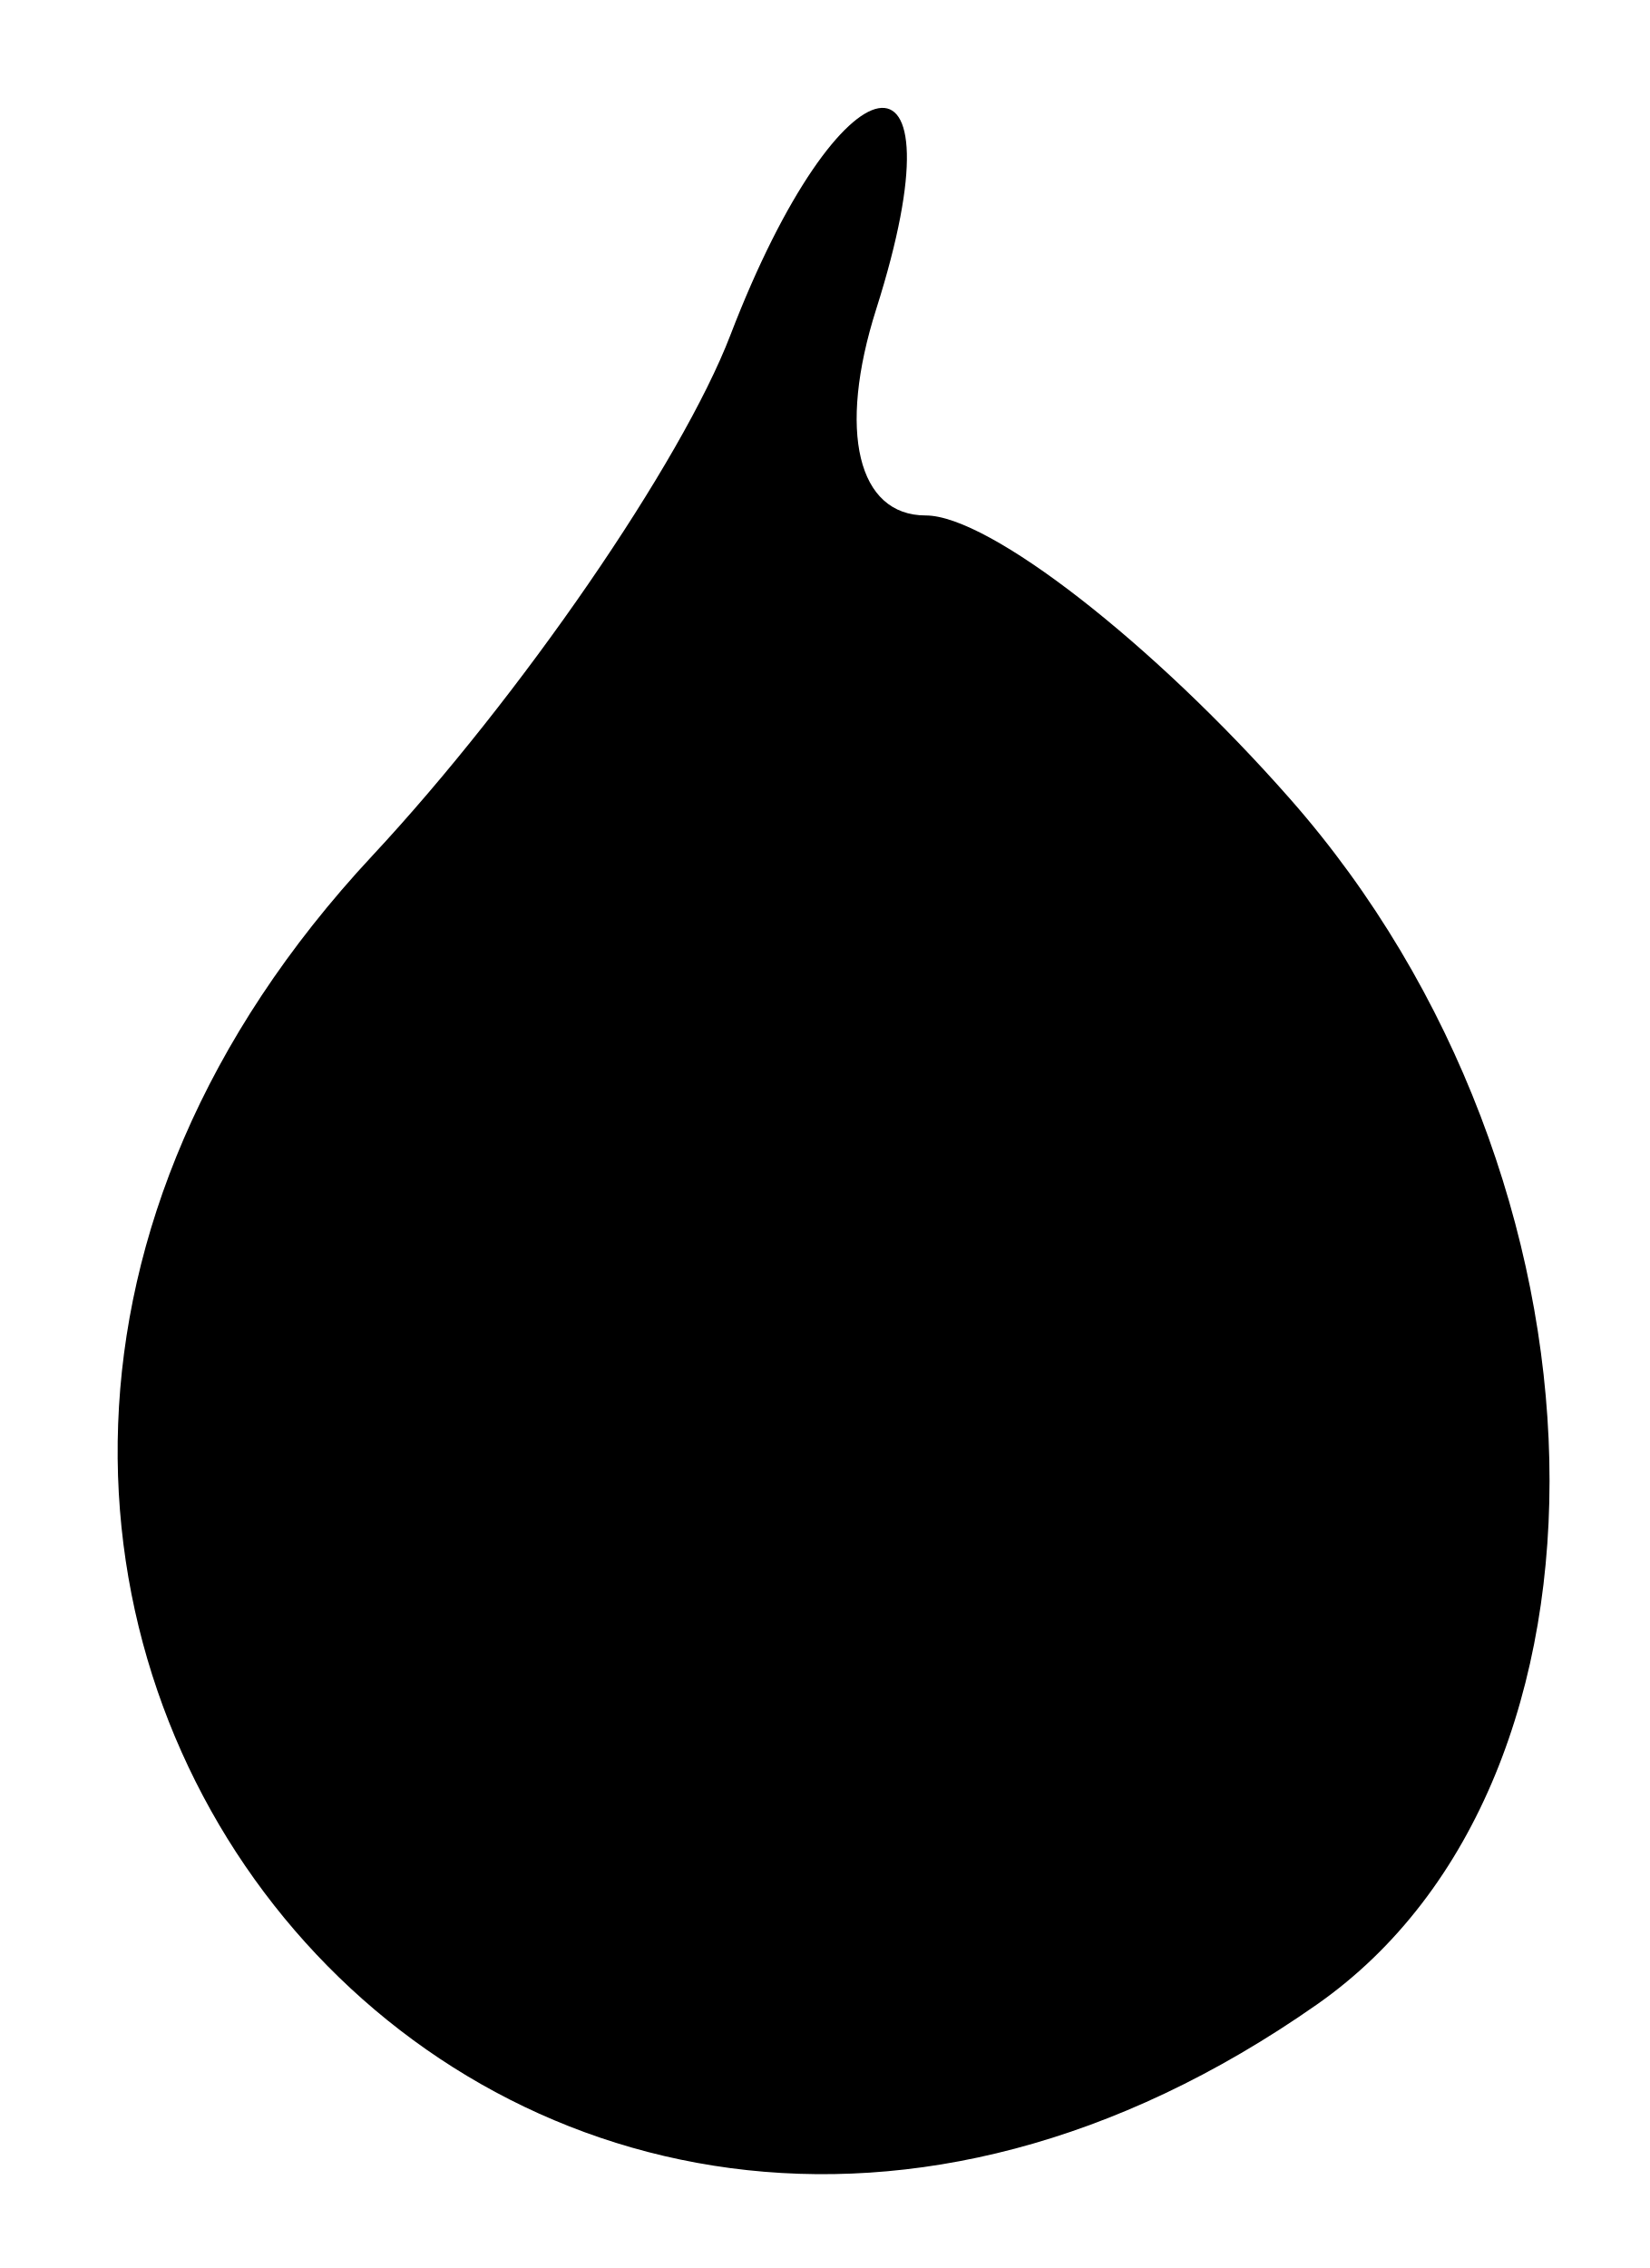
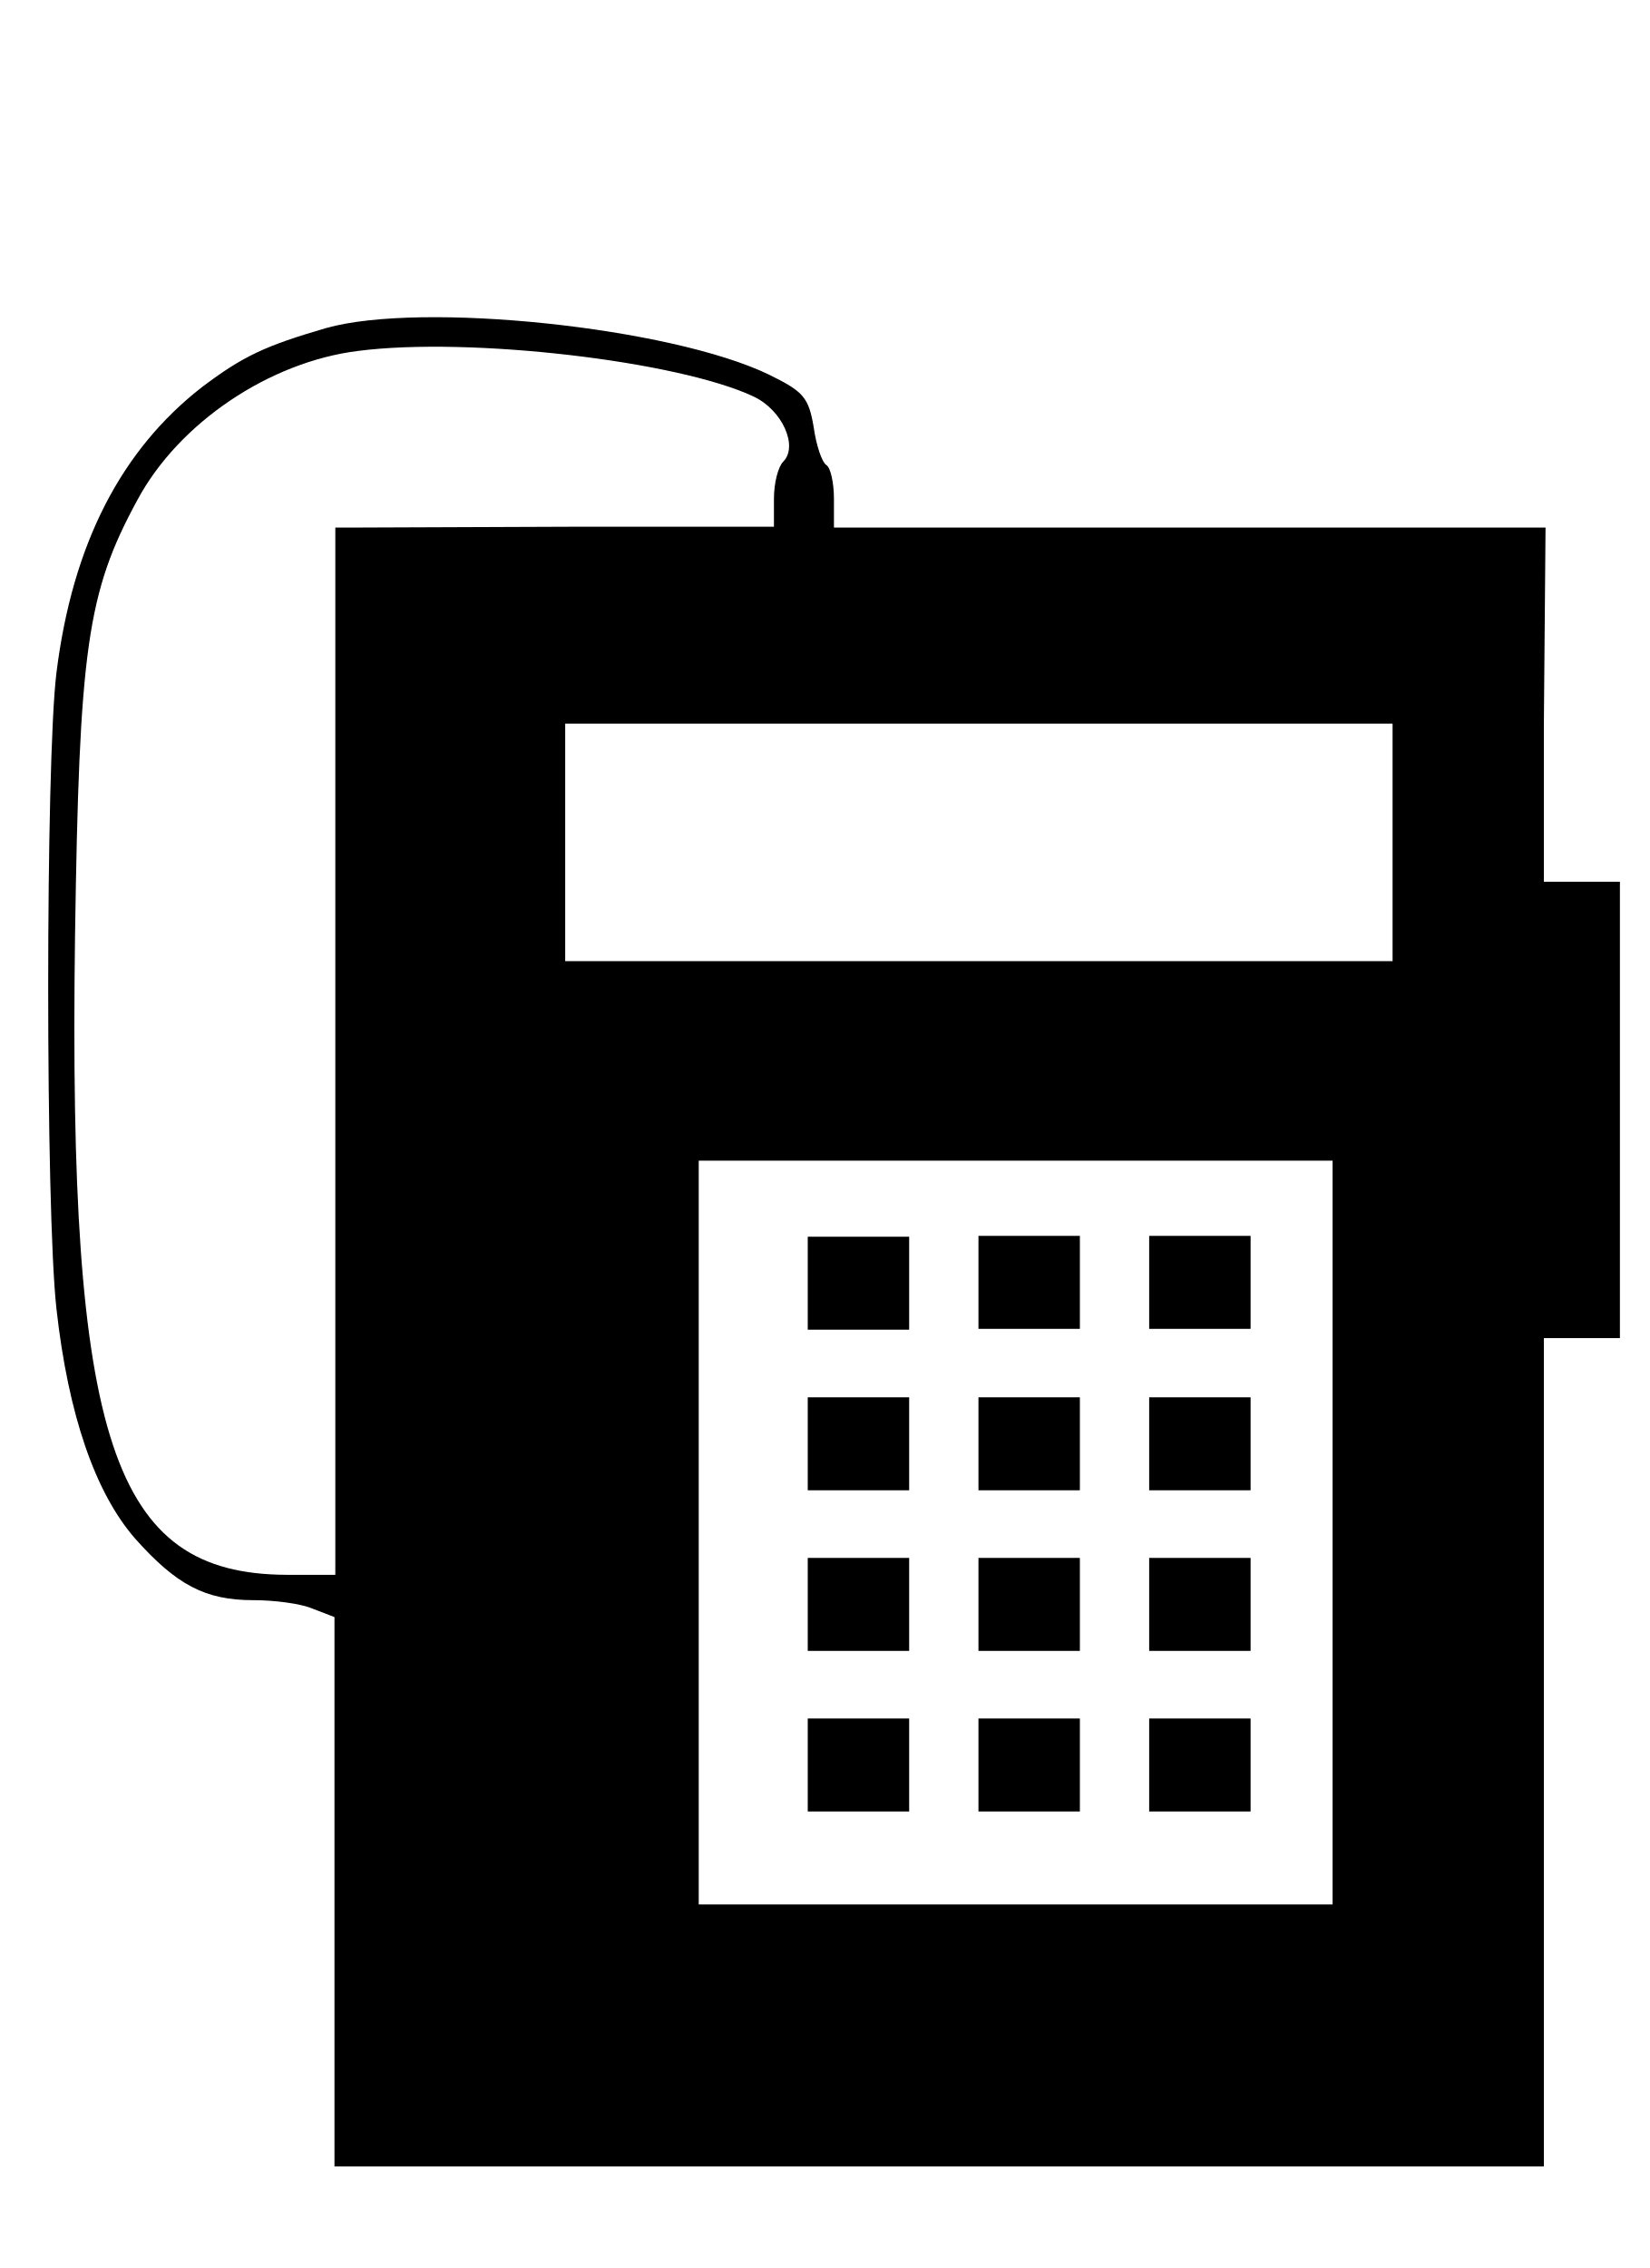
- <svg xmlns="http://www.w3.org/2000/svg" width="16" height="22" viewBox="0 0 16 22" version="1.1">
-   <path d="M 7.086 3.250 C 6.611 4.488, 5.047 6.761, 3.611 8.302 C -2.996 15.391, 4.886 24.971, 12.777 19.443 C 15.890 17.263, 15.760 11.435, 12.516 7.750 C 11.185 6.237, 9.594 5, 8.981 5 C 8.320 5, 8.124 4.184, 8.500 3 C 9.373 0.251, 8.156 0.466, 7.086 3.250" stroke="none" fill-rule="evenodd" />
+ <svg xmlns="http://www.w3.org/2000/svg" id="svg19" width="16" height="22" version="1.1" viewBox="0 0 16 22">
+   <g id="layer1">
+     <g id="g230" transform="matrix(.081989 0 0 .081989 -2.4042 1.5018)">
+       <path id="path186" d="m212 86v-18.5l.2-23.4h-84.2v-3.4c0-1.9-.4-3.7-.9-4s-1.2-2.3-1.5-4.5c-.6-3.5-1.2-4.2-5.3-6.2-11.6-5.6-41.1-8.7-52.4-5.5-7.2 2.1-9.8 3.3-14.7 7-9.5 7.4-15.3 18.5-17.2 33.8-1.3 10.6-1.3 63.5 0 75.2 1.4 12.6 4.6 21.8 9.3 27.2 4.9 5.5 8.3 7.3 14 7.3 2.5 0 5.6.4 7 1l2.6 1v65h143.1v-98h9v-54zm-140.8-41.9h-2.2v123.9h-5.8c-20.6-.1-25.8-15.8-25-75.5.5-34 1.4-40.7 7.4-51.7 4.9-9.1 15.6-16.3 26.1-17.6 13.2-1.7 37.9 1.2 46.8 5.4 3.4 1.6 5.3 5.9 3.5 7.7-.6.6-1.1 2.5-1.1 4.4v3.3h-23.6zm115.8 118.9v44h-75v-88h75zm7.1-67.6h-97.9v-28.1h97.9z" />
+       <rect id="rect188" x="124.9" y="128" width="12" height="11" />
+       <rect id="rect190" x="145.1" y="127.9" width="12" height="11" />
+       <rect id="rect192" x="124.9" y="147" width="12" height="11" />
+       <rect id="rect194" x="124.9" y="166" width="12" height="11" />
+       <rect id="rect196" x="124.9" y="185" width="12" height="11" />
+       <rect id="rect198" x="165.3" y="127.9" width="12" height="11" />
+       <rect id="rect200" x="165.3" y="147" width="12" height="11" />
+       <rect id="rect202" x="165.3" y="166" width="12" height="11" />
+       <rect id="rect204" x="165.3" y="185" width="12" height="11" />
+       <rect id="rect206" x="145.1" y="147" width="12" height="11" />
+       <rect id="rect208" x="145.1" y="166" width="12" height="11" />
+       <rect id="rect210" x="145.1" y="185" width="12" height="11" />
+     </g>
+   </g>
</svg>
